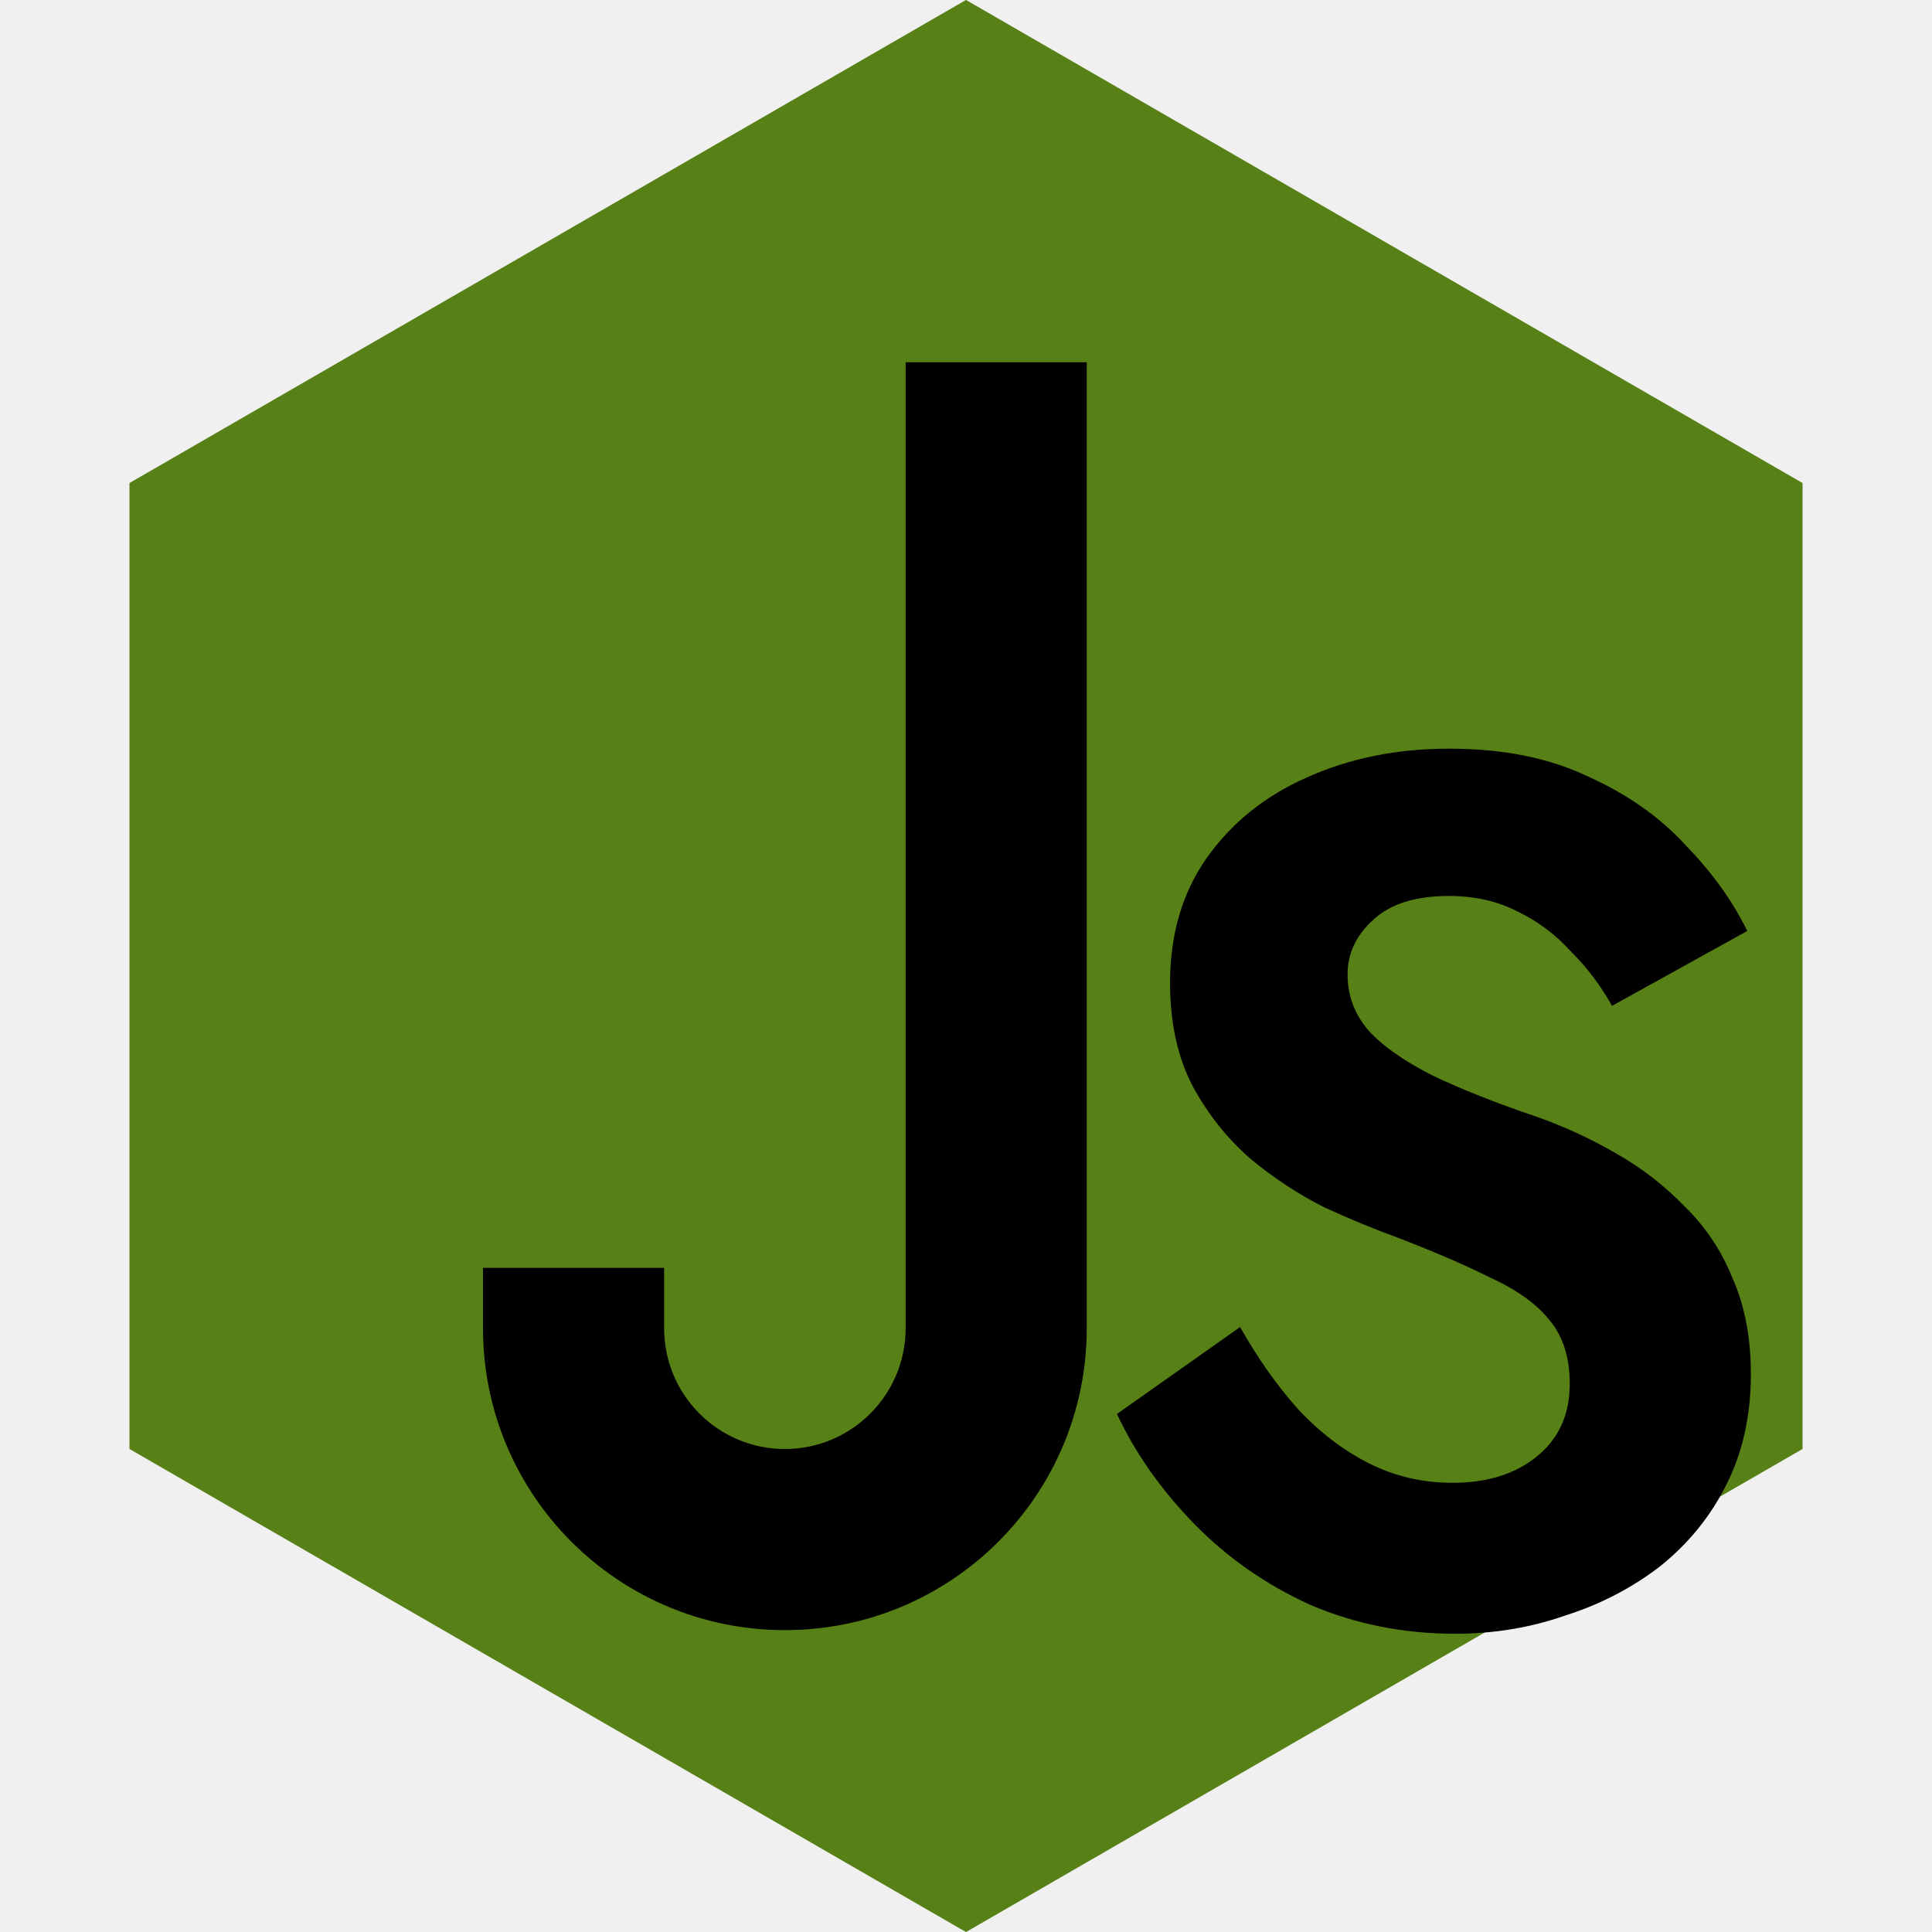
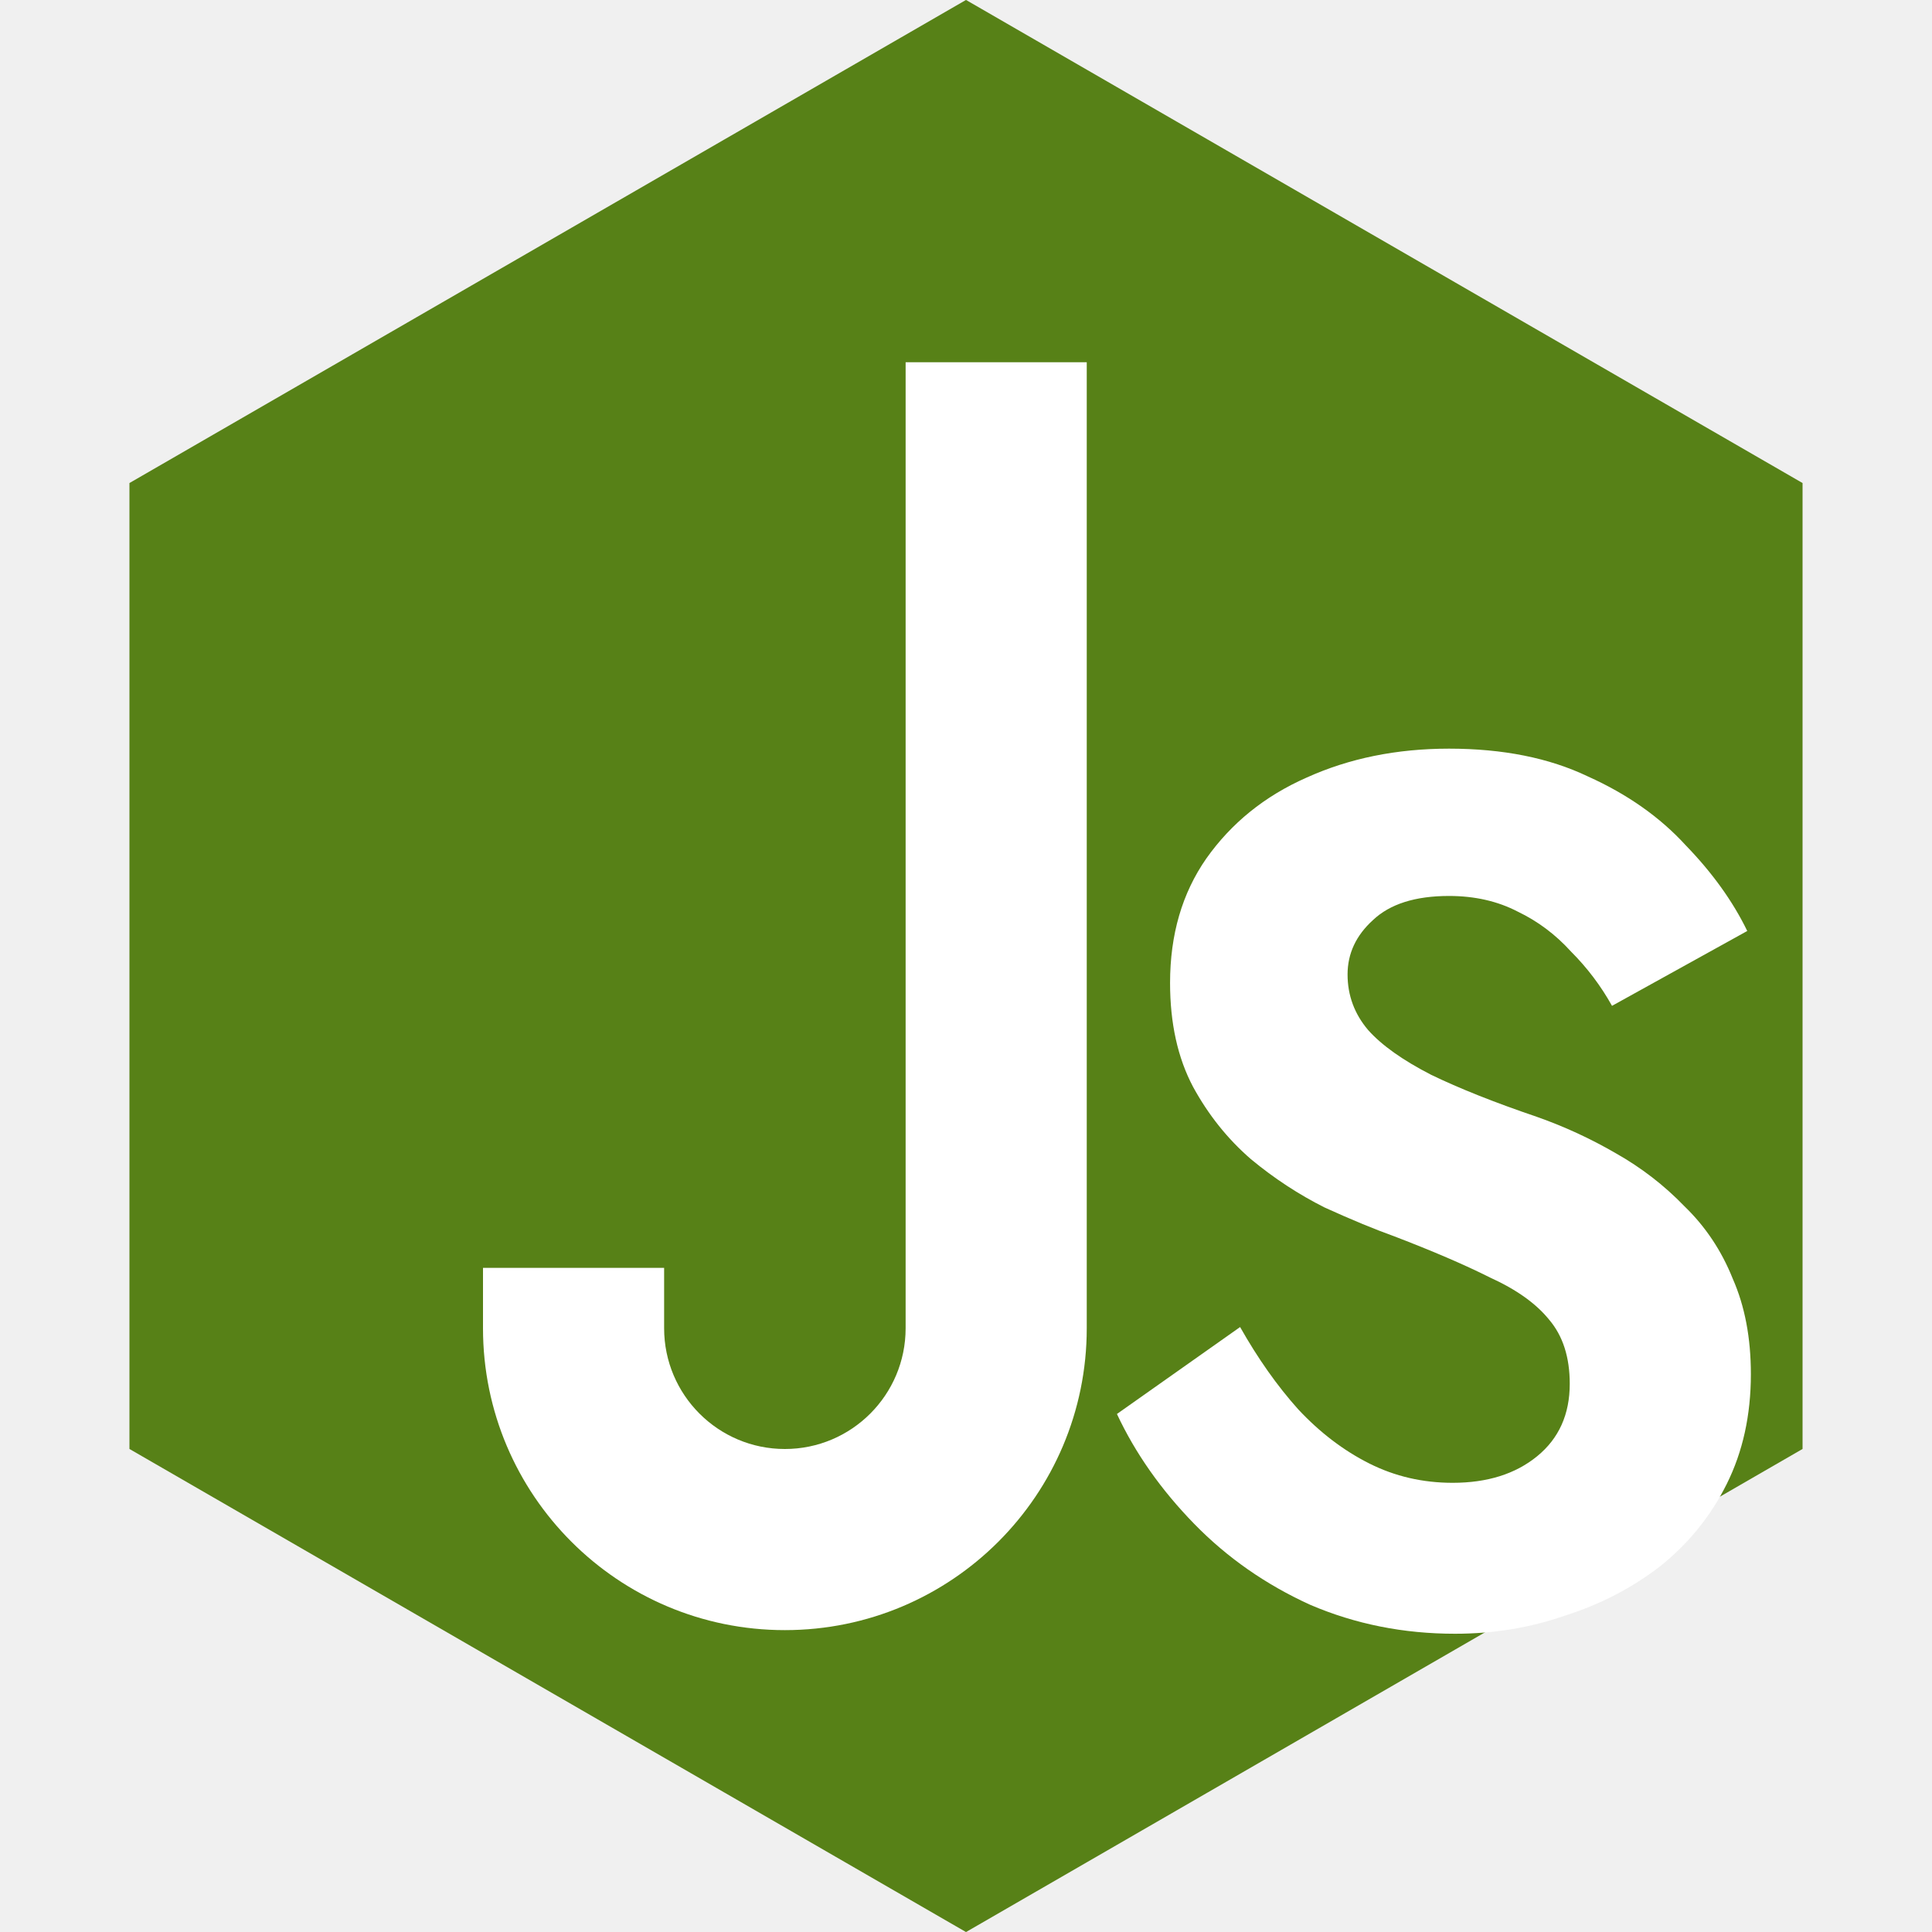
<svg xmlns="http://www.w3.org/2000/svg" width="16" height="16" viewBox="0 0 16 16" fill="none">
  <path d="M1.572 4.289L8 0.577L14.428 4.289V11.711L8 15.423L1.572 11.711V4.289Z" fill="#578117" stroke="#578117" />
-   <path d="M10.27 10.99C10.417 11.25 10.577 11.477 10.75 11.67C10.93 11.863 11.127 12.013 11.34 12.12C11.553 12.227 11.783 12.28 12.03 12.28C12.317 12.28 12.55 12.207 12.73 12.06C12.91 11.913 13 11.713 13 11.46C13 11.24 12.943 11.063 12.83 10.93C12.723 10.797 12.56 10.68 12.34 10.58C12.127 10.473 11.863 10.36 11.55 10.24C11.383 10.18 11.19 10.1 10.97 10C10.757 9.893 10.553 9.76 10.36 9.6C10.167 9.433 10.007 9.233 9.88 9C9.753 8.76 9.69 8.473 9.69 8.14C9.69 7.74 9.79 7.397 9.99 7.11C10.197 6.817 10.473 6.593 10.82 6.44C11.173 6.28 11.567 6.2 12 6.2C12.447 6.2 12.83 6.277 13.15 6.43C13.477 6.577 13.747 6.767 13.96 7C14.18 7.227 14.35 7.463 14.47 7.71L13.35 8.33C13.257 8.163 13.143 8.013 13.01 7.88C12.883 7.74 12.737 7.63 12.57 7.55C12.403 7.463 12.213 7.42 12 7.42C11.72 7.42 11.51 7.487 11.37 7.62C11.23 7.747 11.16 7.897 11.16 8.07C11.16 8.243 11.217 8.397 11.33 8.53C11.443 8.657 11.617 8.78 11.85 8.9C12.083 9.013 12.377 9.13 12.73 9.25C12.957 9.33 13.173 9.43 13.38 9.55C13.593 9.67 13.783 9.817 13.95 9.99C14.123 10.157 14.257 10.357 14.35 10.59C14.45 10.817 14.5 11.08 14.5 11.38C14.5 11.72 14.433 12.023 14.3 12.29C14.167 12.557 13.983 12.783 13.75 12.97C13.517 13.15 13.253 13.287 12.96 13.38C12.673 13.48 12.37 13.53 12.05 13.53C11.623 13.53 11.223 13.45 10.85 13.29C10.483 13.123 10.163 12.9 9.89 12.62C9.617 12.34 9.403 12.037 9.25 11.71L10.27 10.99Z" fill="black" />
-   <path d="M9 11V3H7.5V11C7.5 11.552 7.052 12 6.5 12C5.948 12 5.5 11.552 5.5 11V10.5H4V11C4 12.381 5.119 13.5 6.5 13.5C7.881 13.5 9 12.381 9 11Z" fill="black" />
+   <path d="M10.27 10.99C10.417 11.25 10.577 11.477 10.75 11.67C10.93 11.863 11.127 12.013 11.34 12.12C11.553 12.227 11.783 12.28 12.03 12.28C12.317 12.28 12.55 12.207 12.73 12.06C12.91 11.913 13 11.713 13 11.46C13 11.24 12.943 11.063 12.83 10.93C12.723 10.797 12.56 10.68 12.34 10.58C12.127 10.473 11.863 10.36 11.55 10.24C11.383 10.18 11.19 10.1 10.97 10C10.757 9.893 10.553 9.76 10.36 9.6C10.167 9.433 10.007 9.233 9.88 9C9.753 8.76 9.69 8.473 9.69 8.14C9.69 7.74 9.79 7.397 9.99 7.11C10.197 6.817 10.473 6.593 10.82 6.44C11.173 6.28 11.567 6.2 12 6.2C12.447 6.2 12.83 6.277 13.15 6.43C13.477 6.577 13.747 6.767 13.96 7C14.18 7.227 14.35 7.463 14.47 7.71L13.35 8.33C13.257 8.163 13.143 8.013 13.01 7.88C12.883 7.74 12.737 7.63 12.57 7.55C12.403 7.463 12.213 7.42 12 7.42C11.72 7.42 11.51 7.487 11.37 7.62C11.23 7.747 11.16 7.897 11.16 8.07C11.16 8.243 11.217 8.397 11.33 8.53C11.443 8.657 11.617 8.78 11.85 8.9C12.083 9.013 12.377 9.13 12.73 9.25C12.957 9.33 13.173 9.43 13.38 9.55C13.593 9.67 13.783 9.817 13.95 9.99C14.123 10.157 14.257 10.357 14.35 10.59C14.45 10.817 14.5 11.08 14.5 11.38C14.5 11.72 14.433 12.023 14.3 12.29C14.167 12.557 13.983 12.783 13.75 12.97C13.517 13.15 13.253 13.287 12.96 13.38C12.673 13.48 12.37 13.53 12.05 13.53C11.623 13.53 11.223 13.45 10.85 13.29C10.483 13.123 10.163 12.9 9.89 12.62C9.617 12.34 9.403 12.037 9.25 11.71L10.27 10.99Z" fill="white" />
+   <path d="M9 11V3H7.5V11C7.5 11.552 7.052 12 6.5 12C5.948 12 5.5 11.552 5.5 11V10.5H4V11C4 12.381 5.119 13.5 6.5 13.5C7.881 13.5 9 12.381 9 11Z" fill="white" />
</svg>
